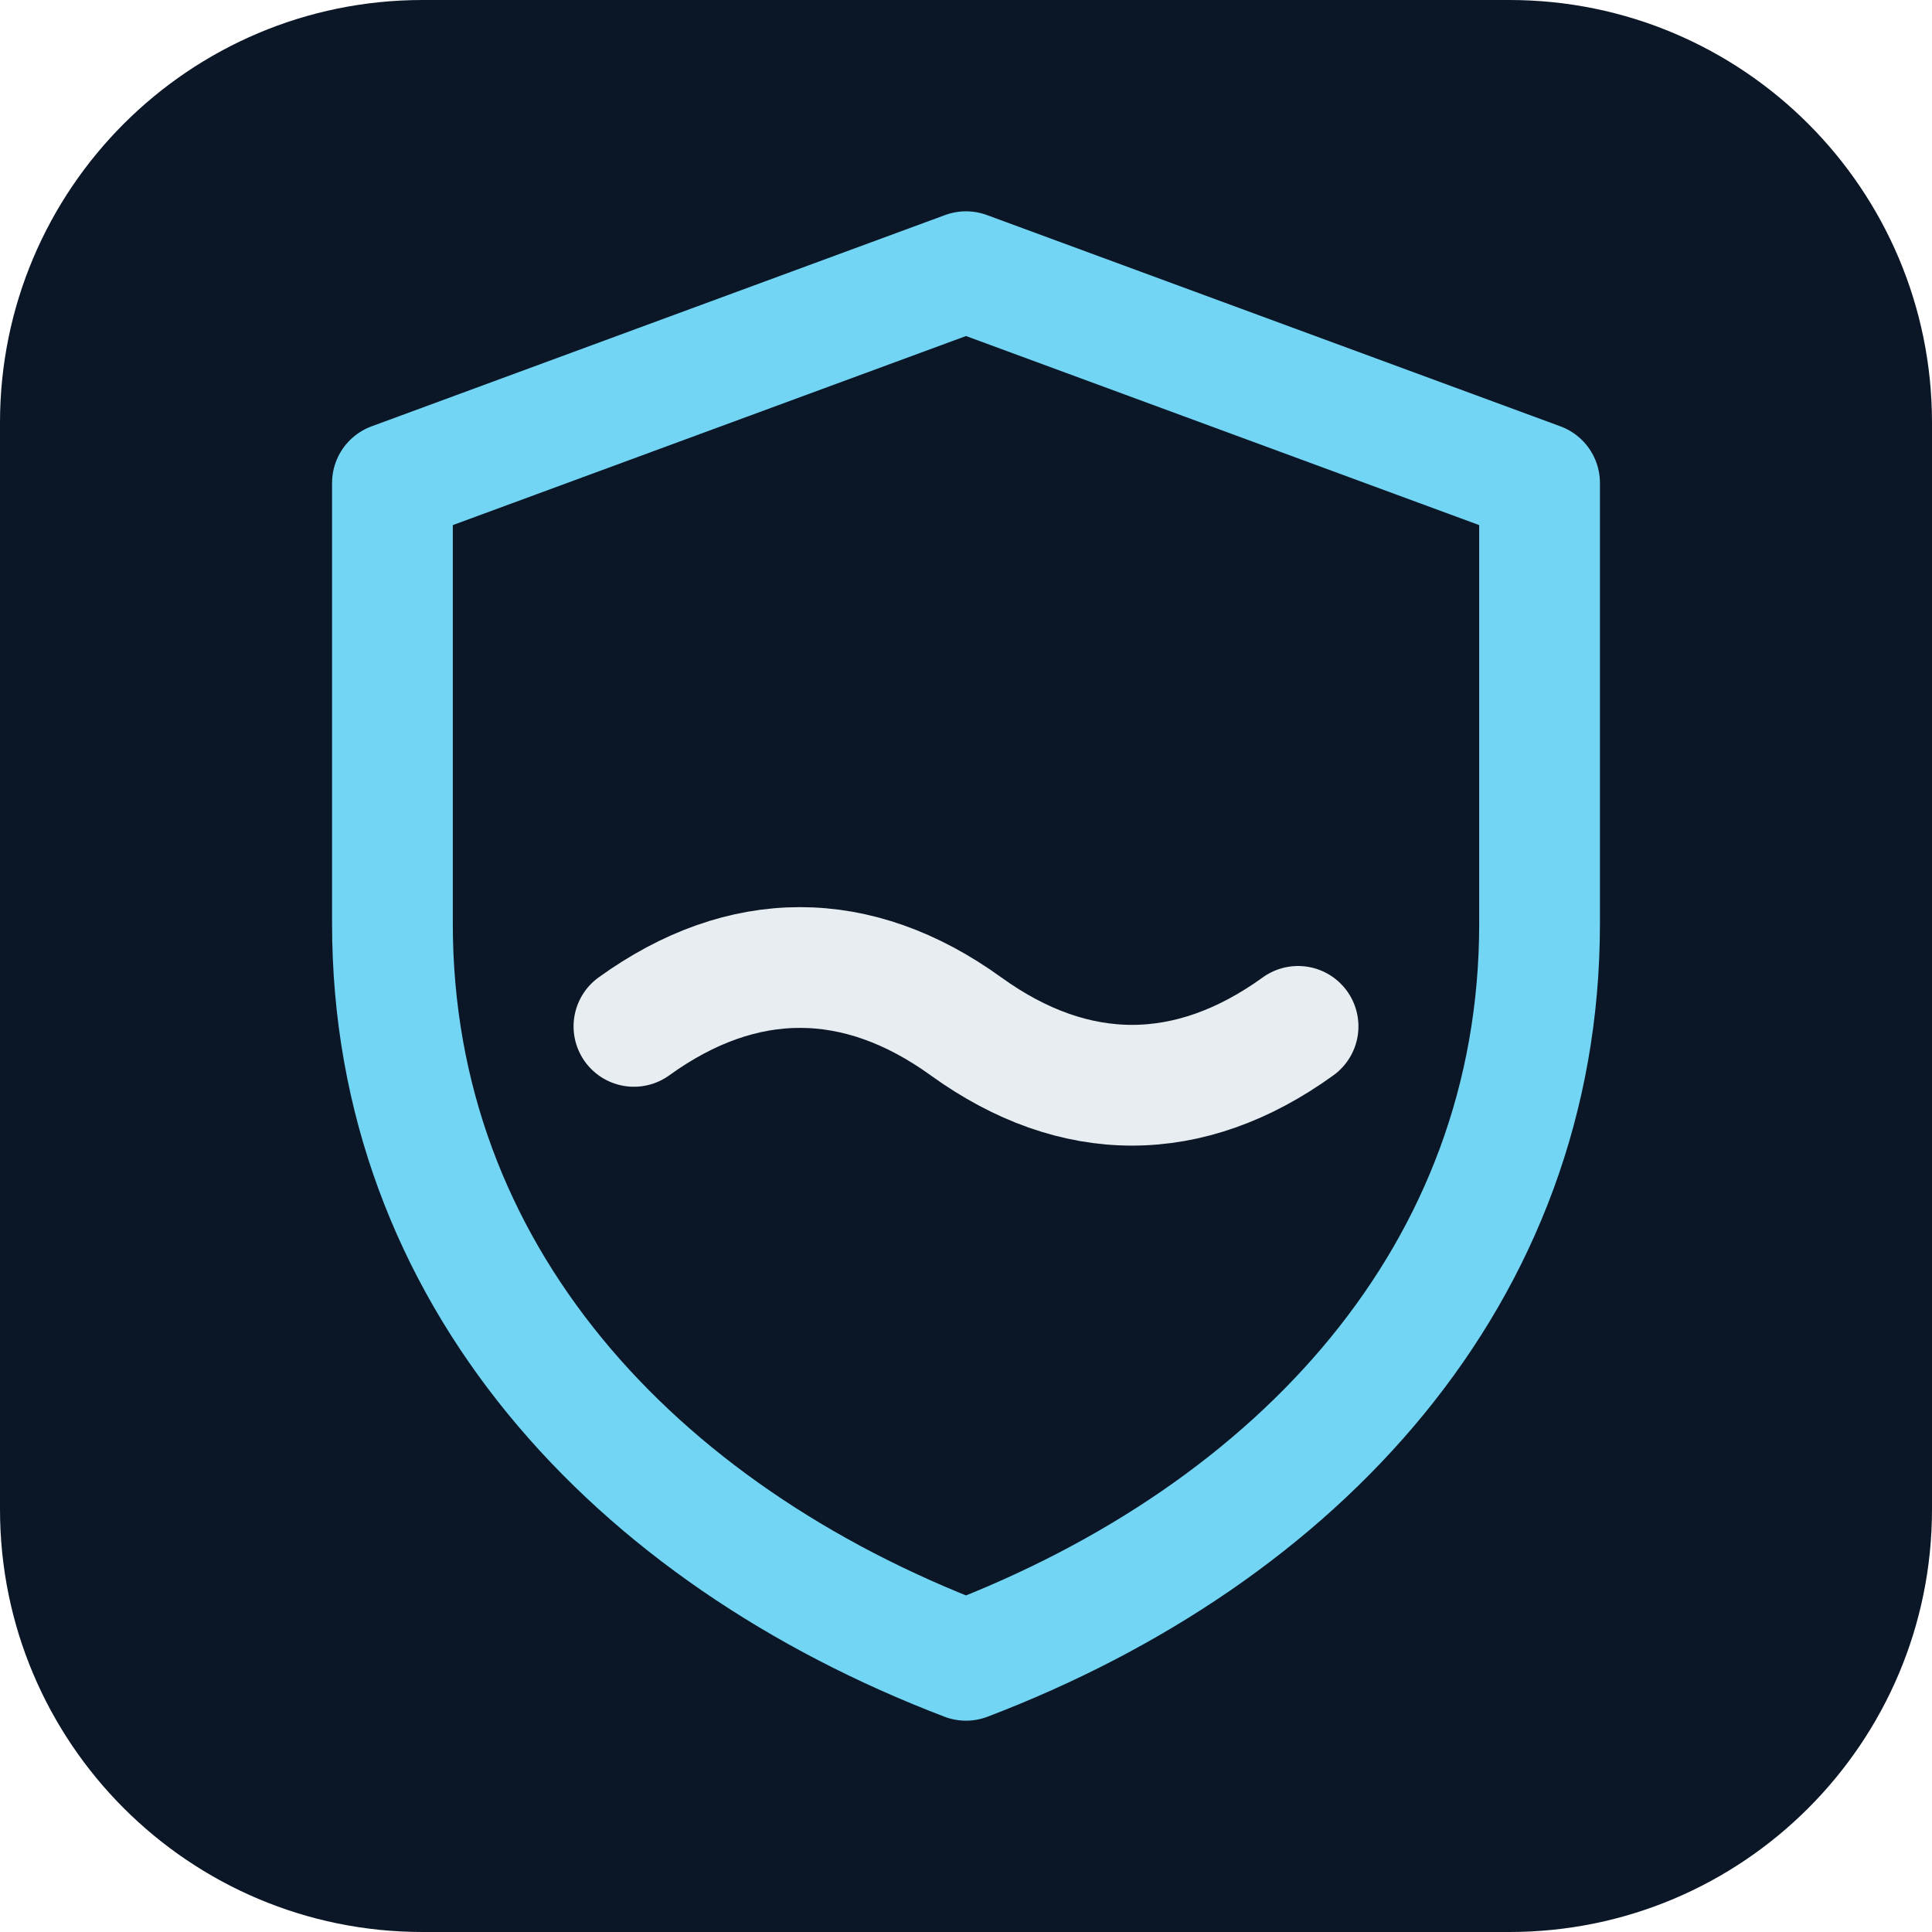
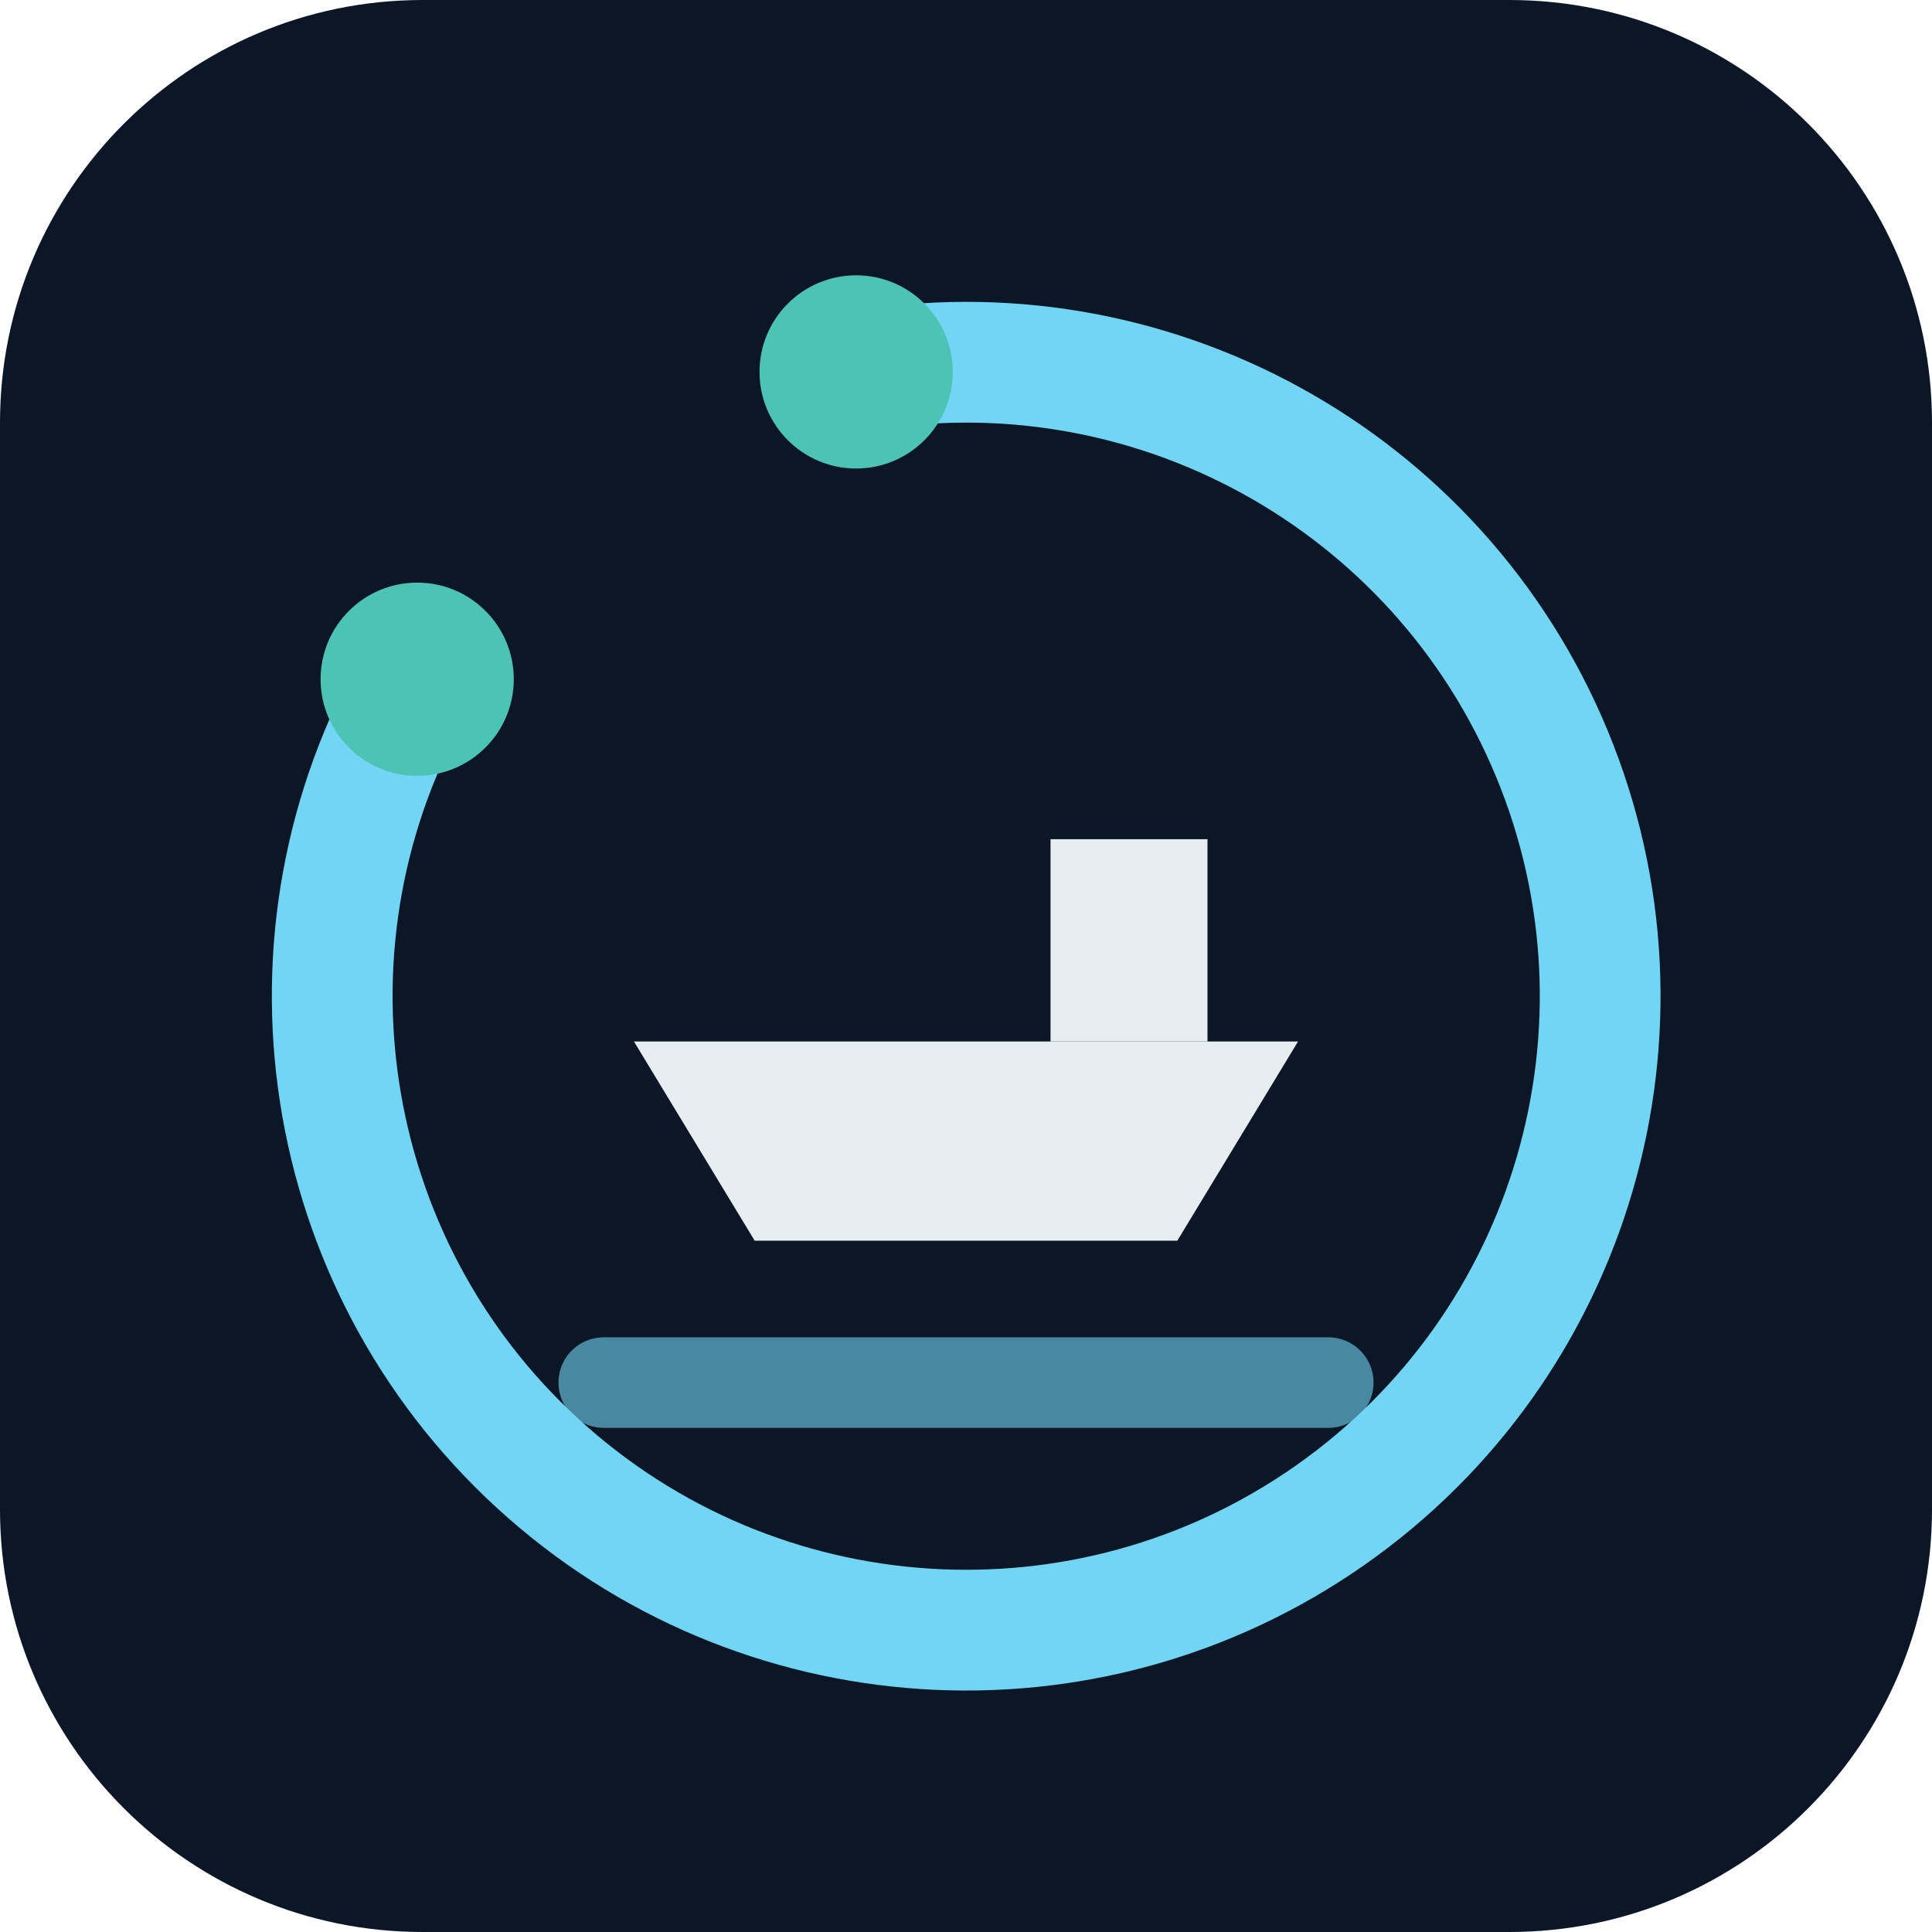
<svg xmlns="http://www.w3.org/2000/svg" viewBox="0 0 32 32">
  <rect width="32" height="32" rx="7" fill="#0B1726" />
-   <path d="M16 4.5 6.5 8v7.3c0 5.8 4 10.1 9.5 12.2 5.5-2.1 9.5-6.4 9.5-12.2V8L16 4.5Z" fill="none" stroke="#72D5F4" stroke-width="2" stroke-linejoin="round" />
-   <path d="M10.5 17c1.8-1.3 3.7-1.3 5.5 0s3.7 1.3 5.5 0" fill="none" stroke="#E7EDF0" stroke-width="2" stroke-linecap="round" />
+   <path d="M6.91 11.25A10.5 10.5 0 1 0 14.18 6.16" fill="none" stroke="#72D5F4" stroke-width="2" stroke-linecap="round" />
+   <circle cx="6.91" cy="11.25" r="1.6" fill="#4CC3B5" />
+   <circle cx="14.18" cy="6.16" r="1.6" fill="#4CC3B5" />
+   <path d="M10.5 17.25h11l-2 3.3h-7Z" fill="#E7EDF0" />
+   <path d="M17.4 13.9h2.6v3.35h-2.6Z" fill="#E7EDF0" />
+   <path d="M10 22.9h12" stroke="#72D5F4" stroke-opacity="0.6" stroke-width="1.5" stroke-linecap="round" />
</svg>
